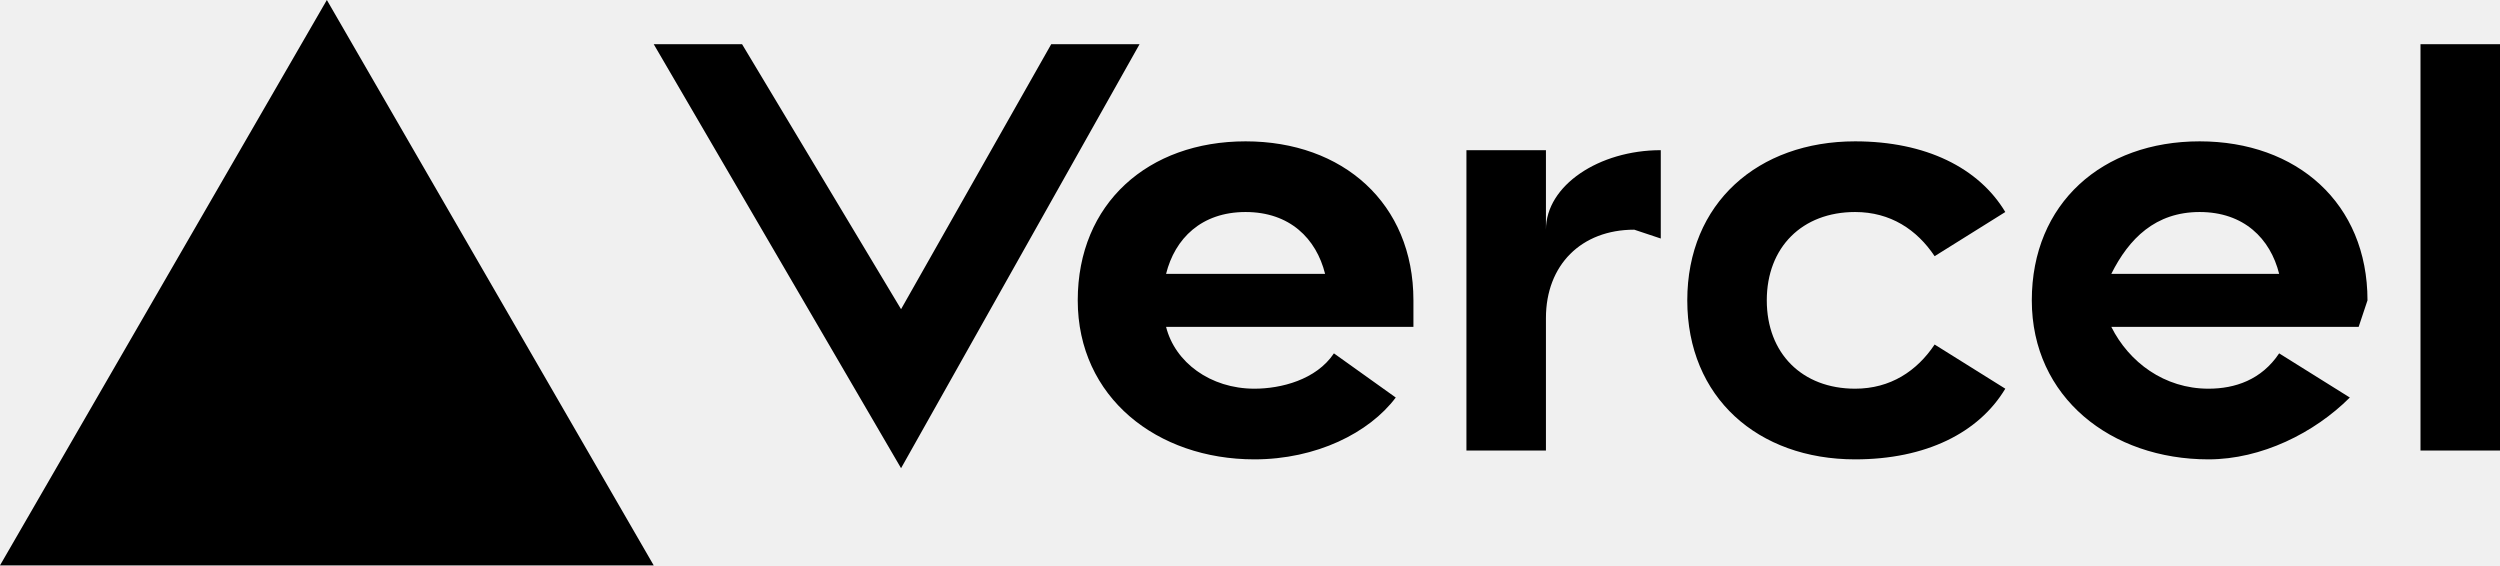
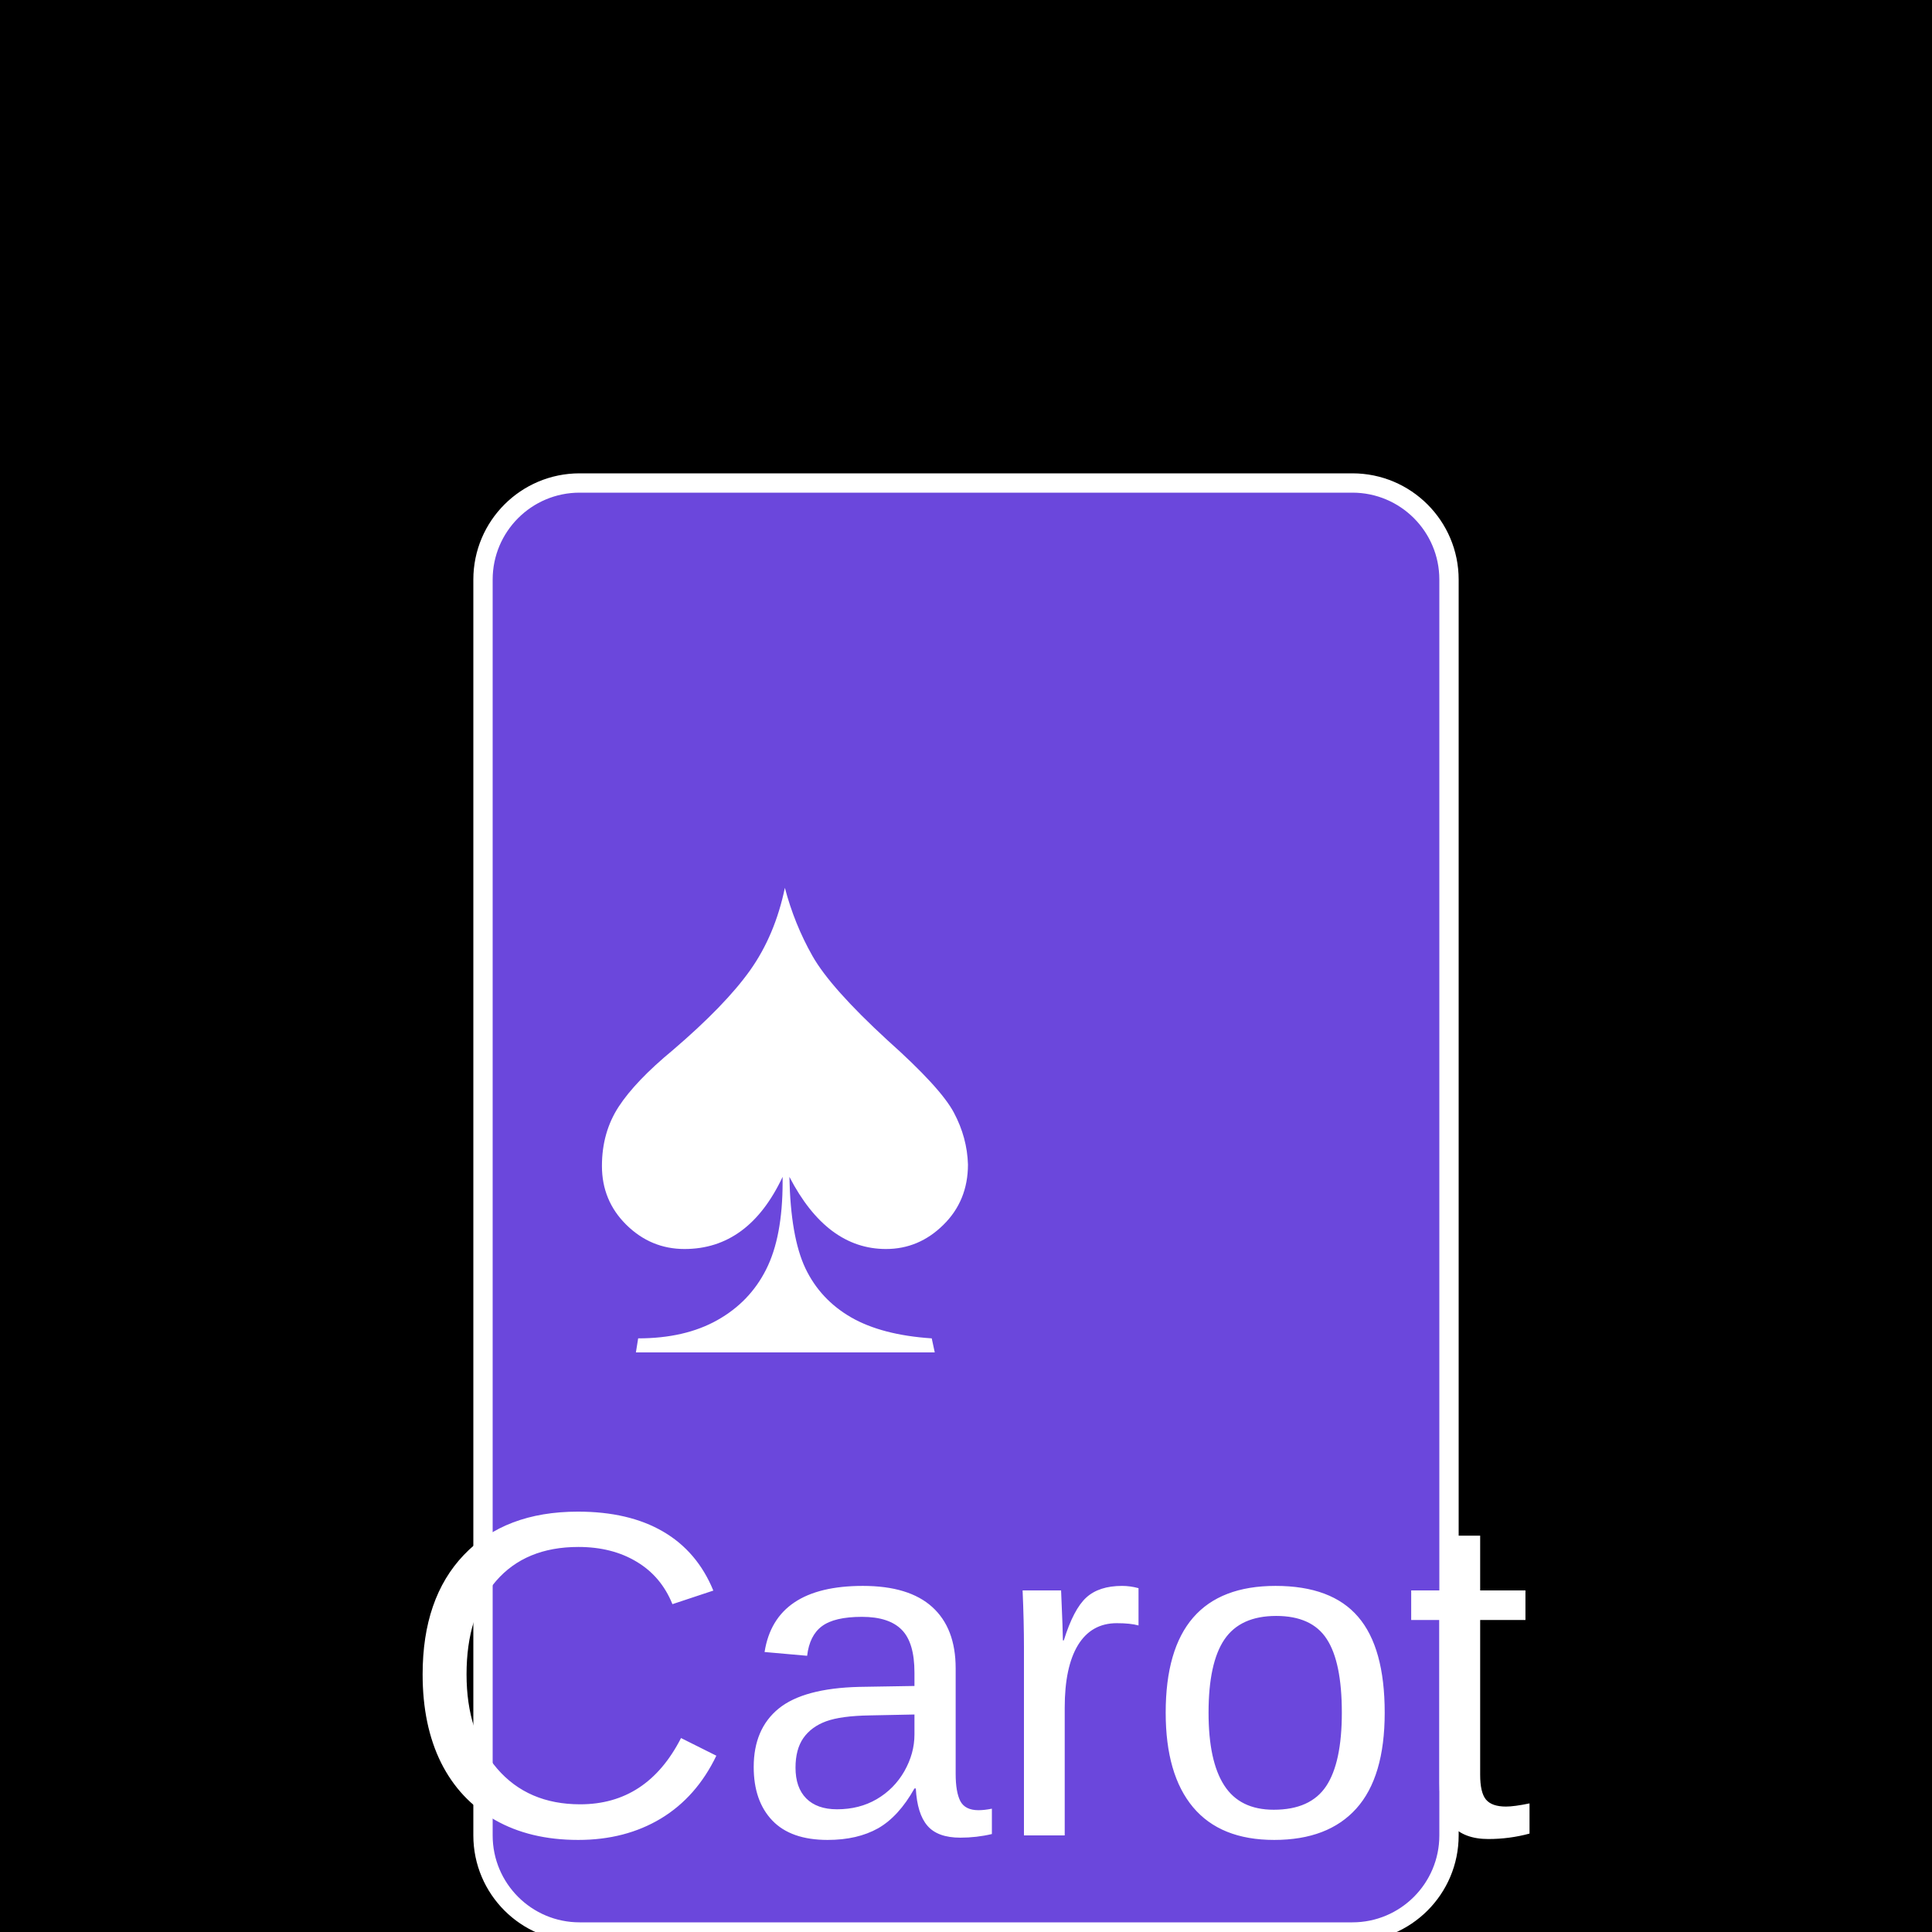
- <svg xmlns="http://www.w3.org/2000/svg" fill="none" viewBox="0 0 283 64">
-   <path fill="black" d="M141 16c-11 0-19 7-19 18s9 18 20 18c7 0 13-3 16-7l-7-5c-2 3-6 4-9 4-5 0-9-3-10-7h28v-3c0-11-8-18-19-18zm-9 15c1-4 4-7 9-7s8 3 9 7h-18zm117-15c-11 0-19 7-19 18s9 18 20 18c6 0 12-3 16-7l-8-5c-2 3-5 4-8 4-5 0-9-3-11-7h28l1-3c0-11-8-18-19-18zm-10 15c2-4 5-7 10-7s8 3 9 7h-19zm-39 3c0 6 4 10 10 10 4 0 7-2 9-5l8 5c-3 5-9 8-17 8-11 0-19-7-19-18s8-18 19-18c8 0 14 3 17 8l-8 5c-2-3-5-5-9-5-6 0-10 4-10 10zm83-29v46h-9V5h9zM37 0l37 64H0L37 0zm92 5-27 48L74 5h10l18 30 17-30h10zm59 12v10l-3-1c-6 0-10 4-10 10v15h-9V17h9v9c0-5 6-9 13-9z" />
+ <svg xmlns="http://www.w3.org/2000/svg" width="200" height="200">
+   <style>
+     .text {
+       font-family: 'Arial', sans-serif;
+       font-size: 48px;
+       fill: #ffffff;
+     }
+     .card {
+       fill: #6b47dc;
+       stroke: #ffffff;
+       stroke-width: 2;
+     }
+     .symbol {
+       fill: #ffffff;
+     }
+   </style>
+   <rect width="100%" height="100%" fill="black" />
+   <g transform="translate(50,50)">
+     <rect x="0" y="0" width="100" height="150" rx="10" ry="10" class="card" />
+     <text x="10" y="90" class="symbol" font-size="80px">♠</text>
+   </g>
+   <text x="100" y="190" class="text" text-anchor="middle">Carot</text>
</svg>
